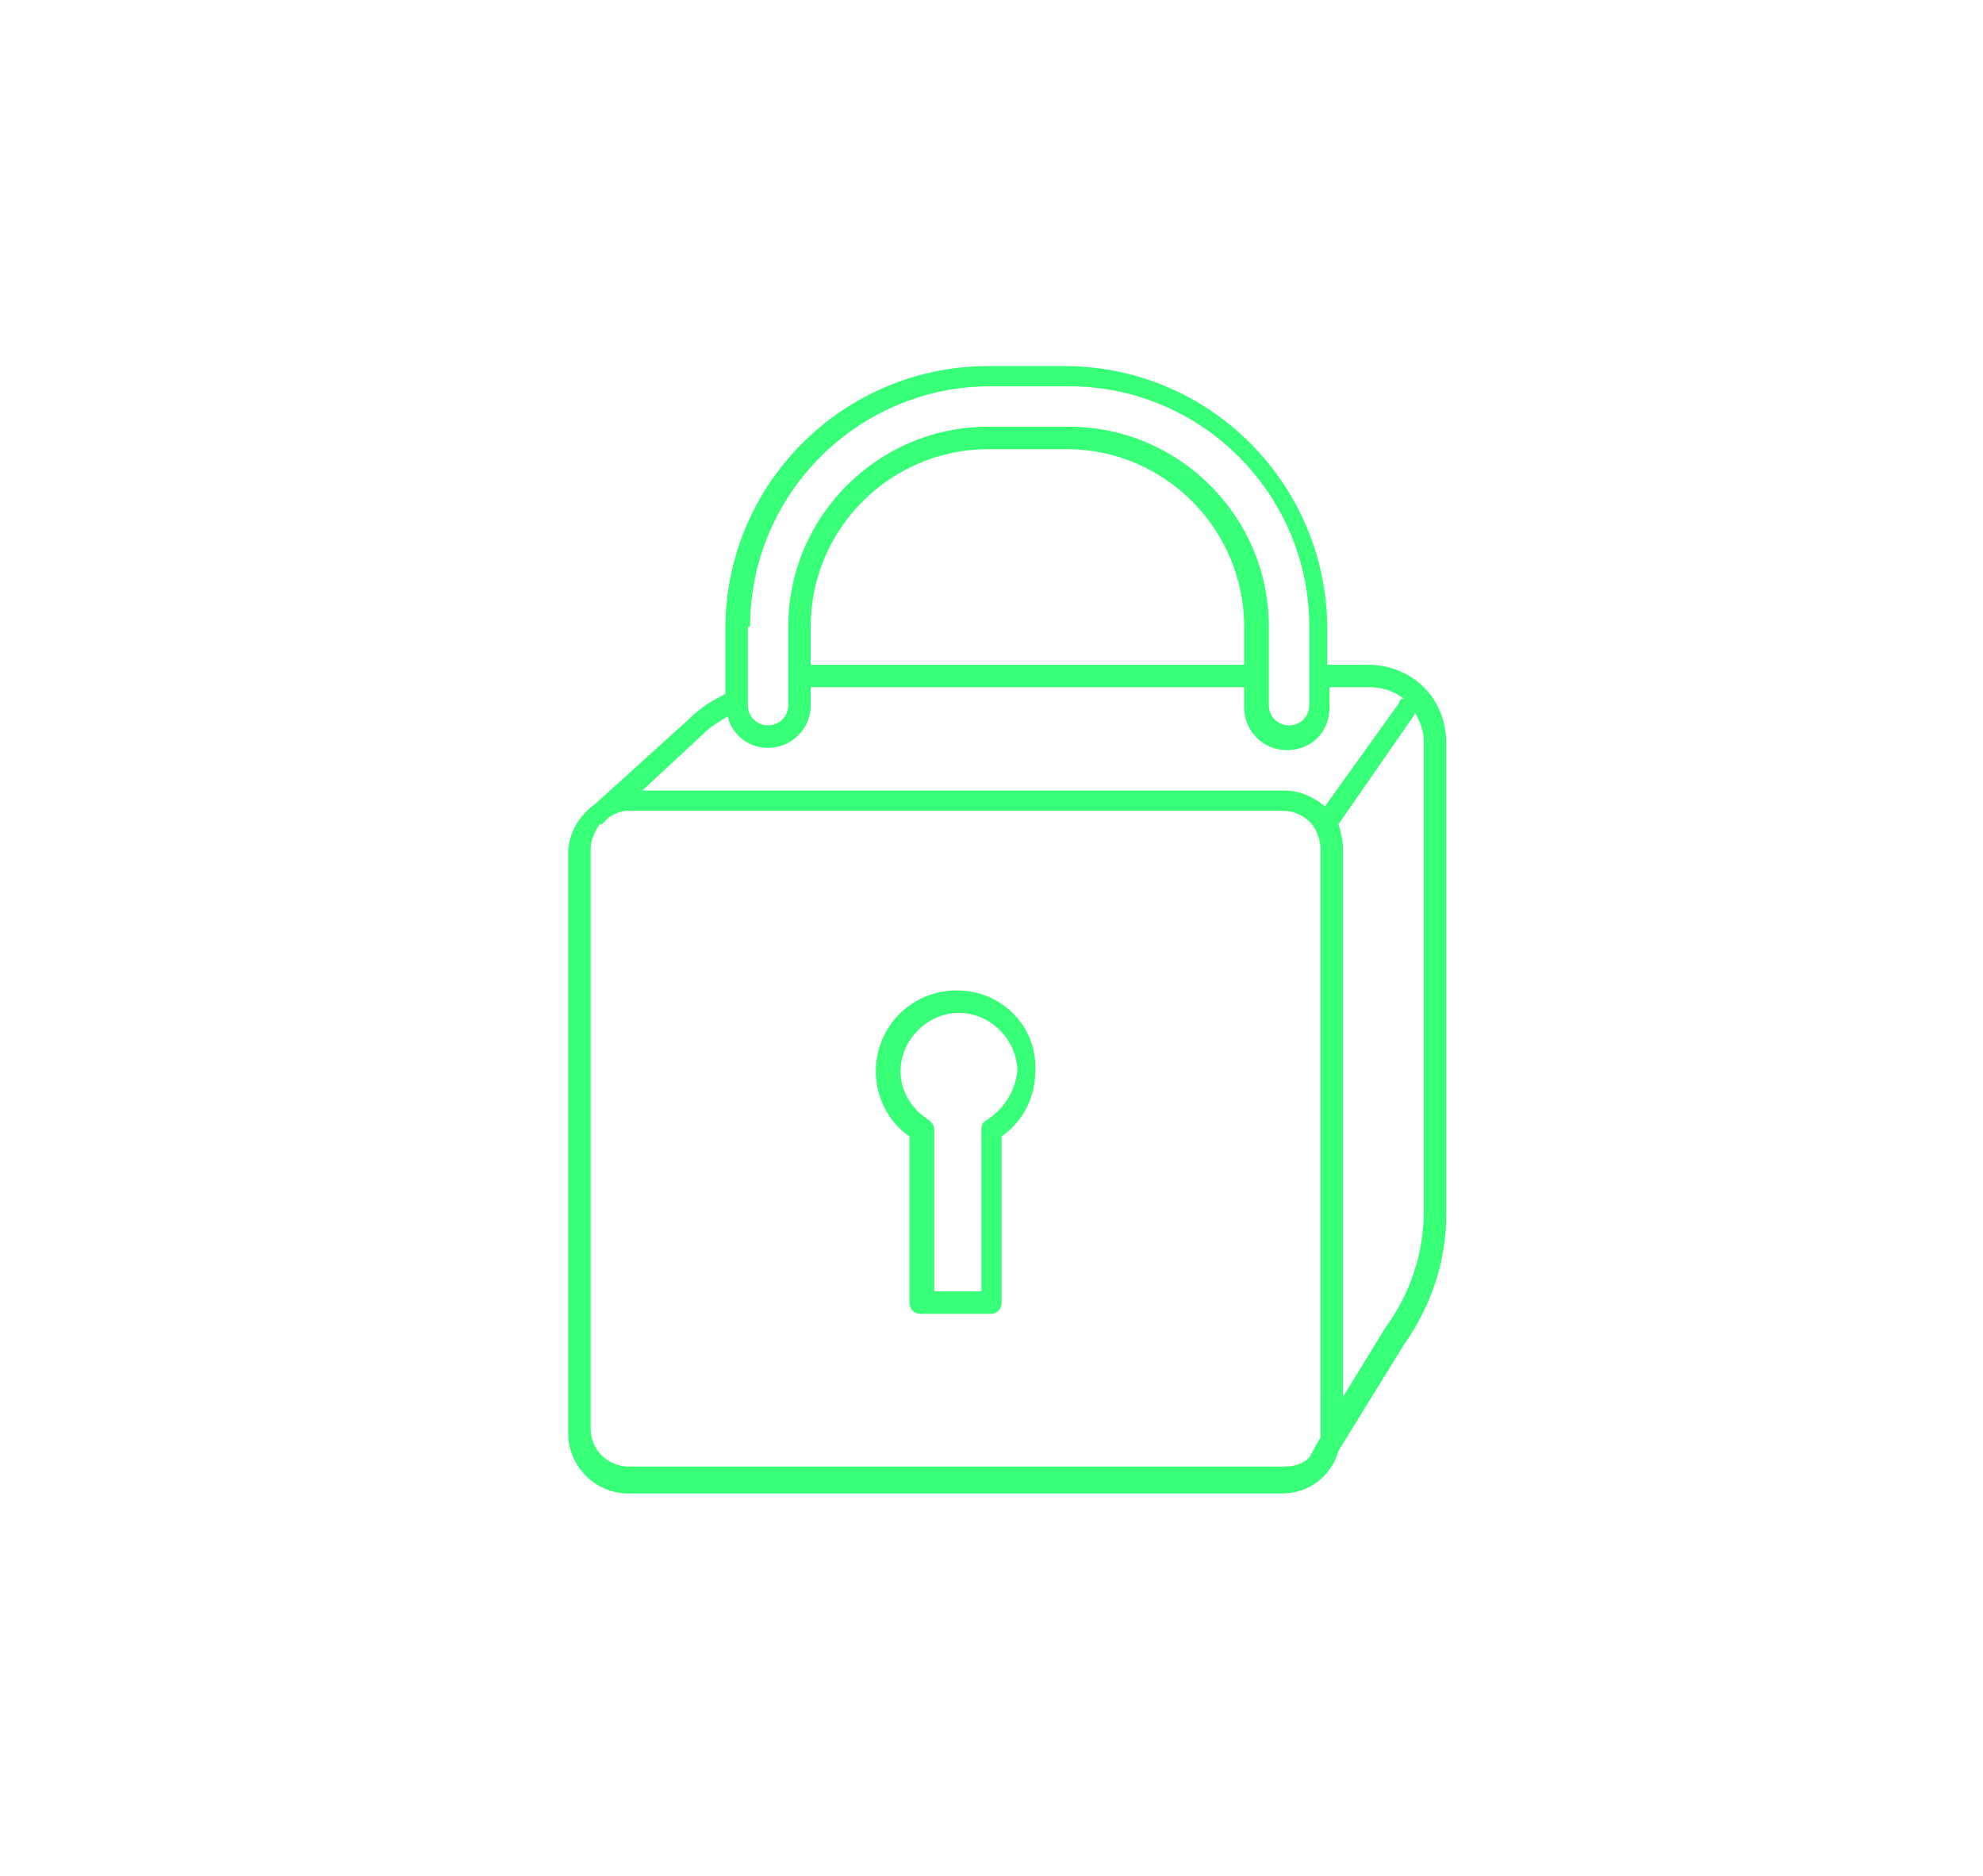
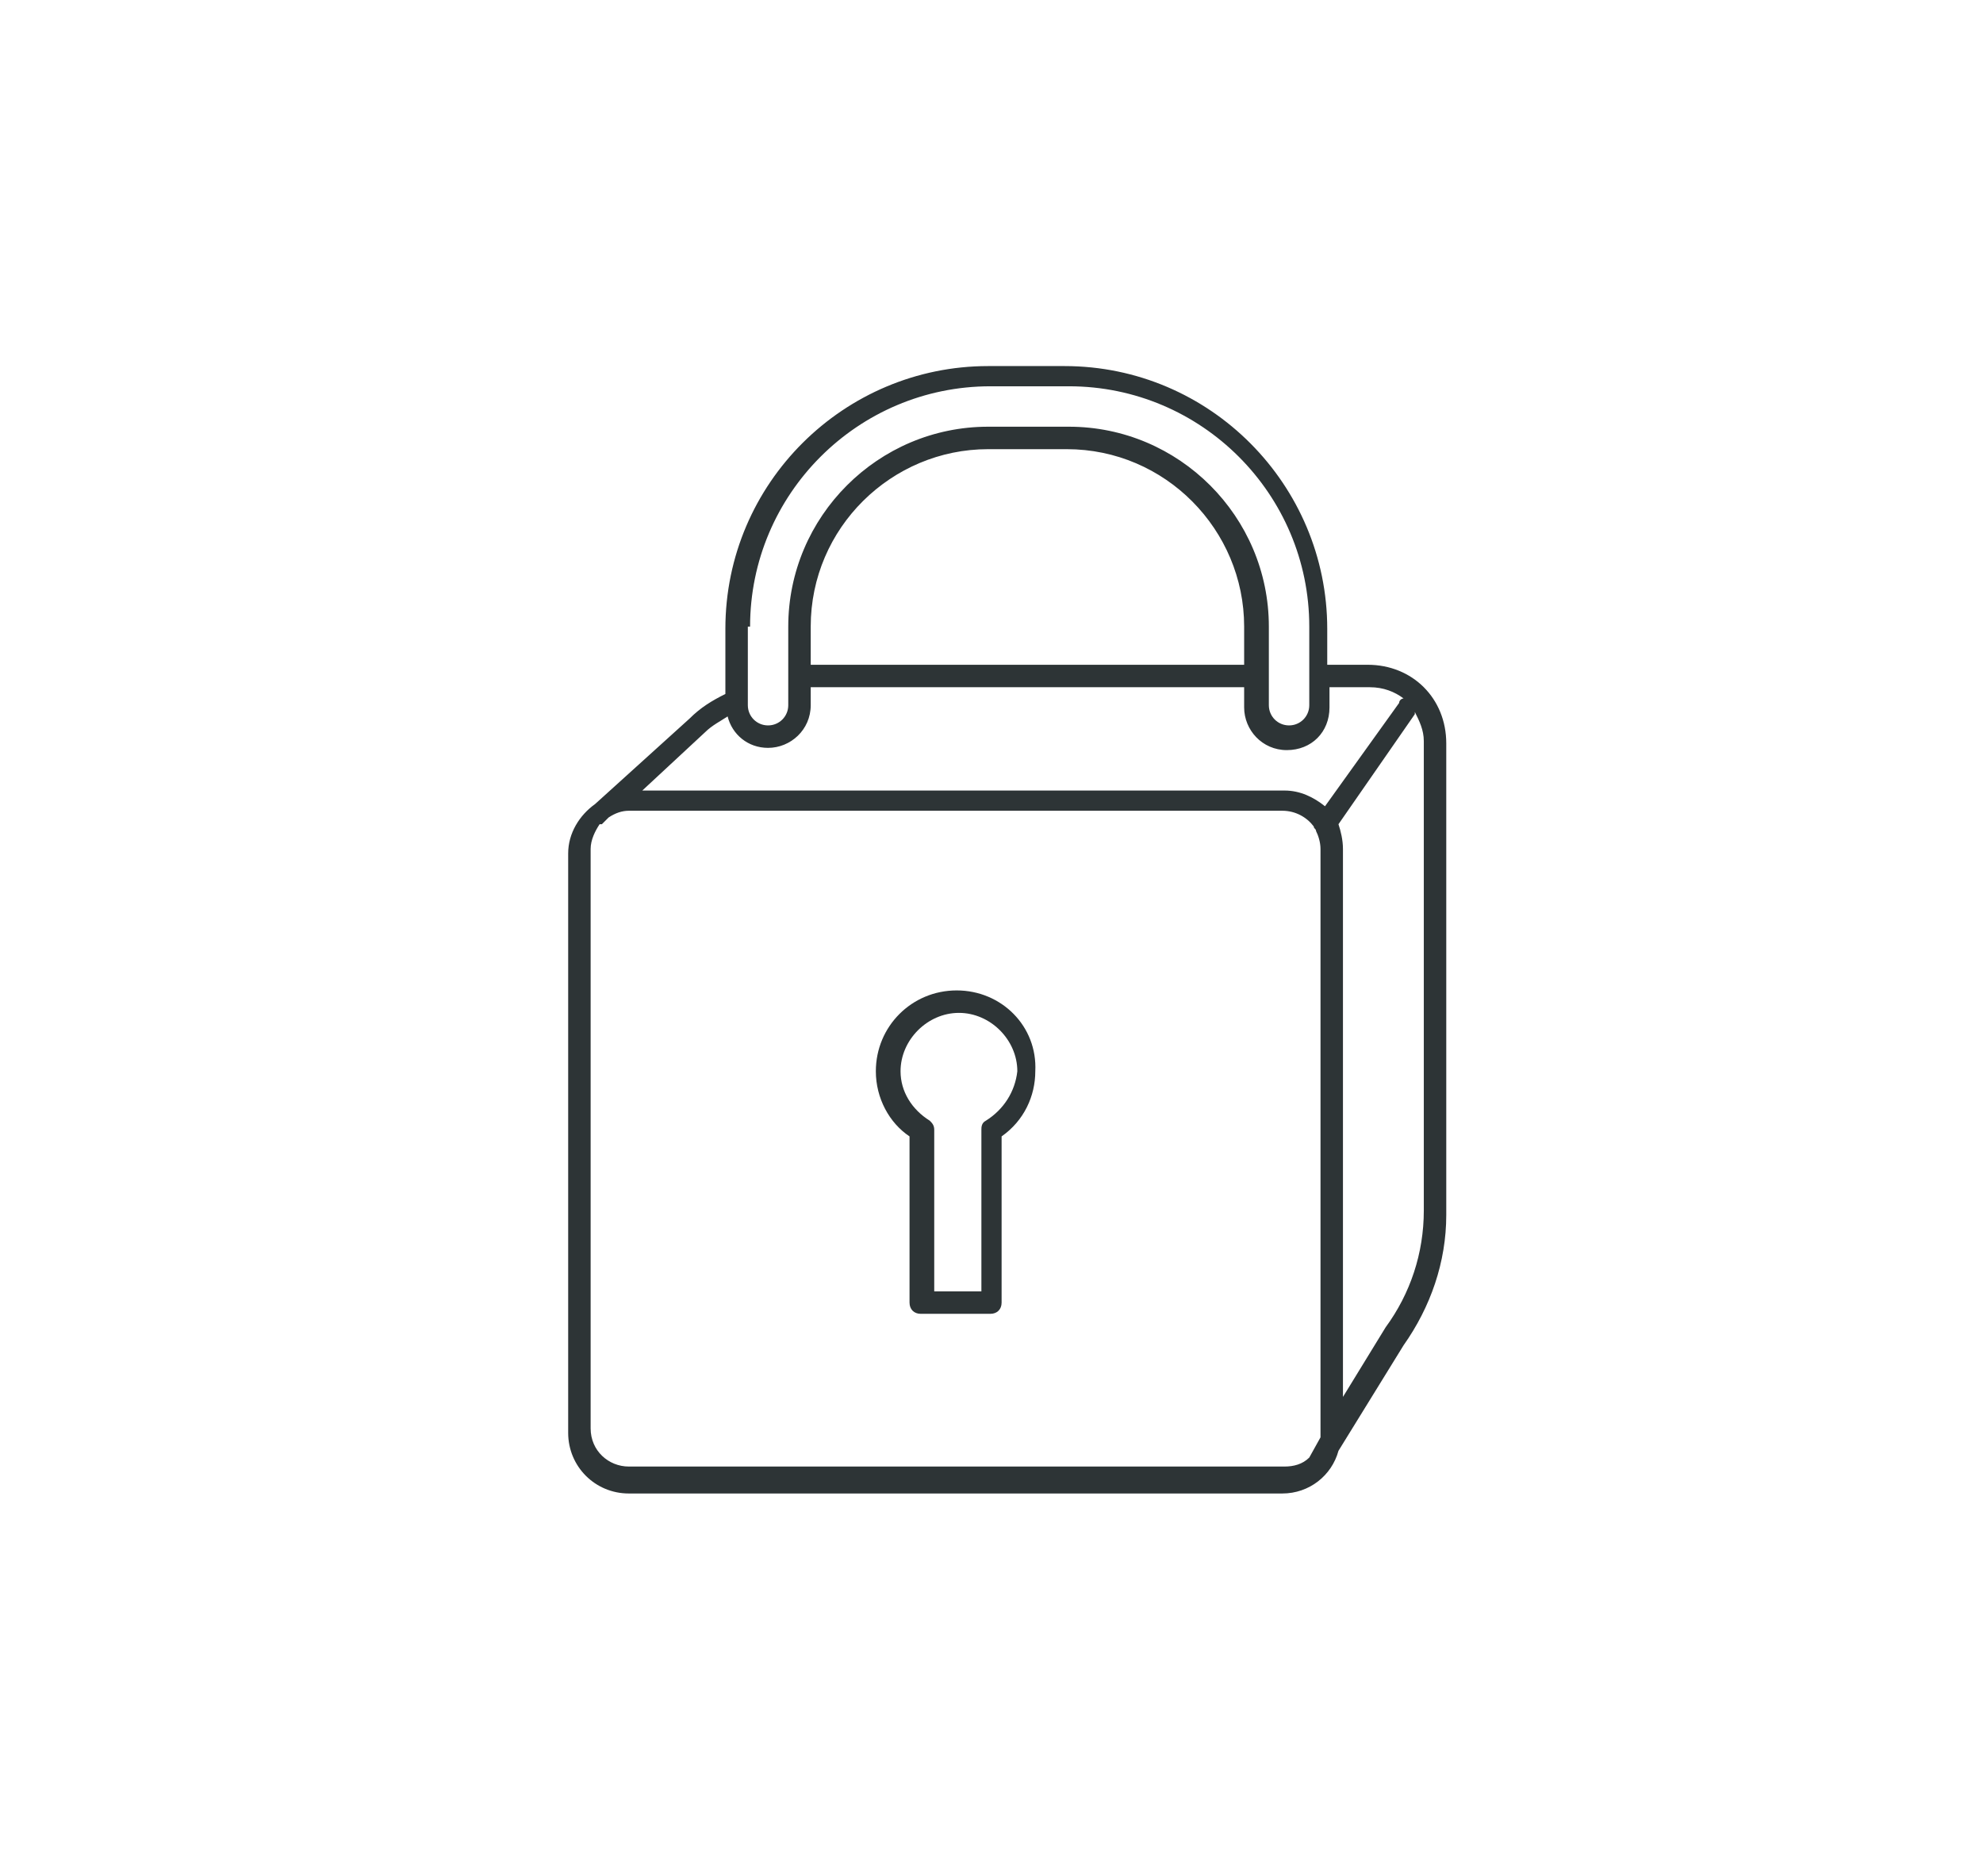
<svg xmlns="http://www.w3.org/2000/svg" version="1.1" id="Слой_1" x="0px" y="0px" viewBox="0 0 88.3 83.5" style="enable-background:new 0 0 88.3 83.5;" xml:space="preserve">
  <style type="text/css">
- 	.st0{fill:#37FF78;}
+ 	.st0{fill:#2d3436;}
</style>
  <g>
    <path class="st0" d="M60.9,29.6h-1.8v-1.6c0-6.4-5.2-11.7-11.7-11.7H44c-6.4,0-11.7,5.2-11.7,11.7v2.9c-0.6,0.3-1.1,0.6-1.6,1.1   l-4.2,3.8c-0.7,0.5-1.2,1.3-1.2,2.2v25.8c0,1.5,1.2,2.7,2.7,2.7h29.1c1.2,0,2.2-0.8,2.5-1.9l2.9-4.7c1.2-1.7,1.9-3.7,1.9-5.8V33.1   C64.4,31.1,62.9,29.6,60.9,29.6z M33.4,27.9c0-5.9,4.8-10.7,10.7-10.7h3.5c5.9,0,10.7,4.8,10.7,10.7v3.5c0,0.5-0.4,0.9-0.9,0.9   s-0.9-0.4-0.9-0.9v-3.5c0-4.9-4-8.9-8.9-8.9H44c-4.9,0-8.9,4-8.9,8.9v3.5c0,0.5-0.4,0.9-0.9,0.9s-0.9-0.4-0.9-0.9V27.9z M55.4,29.6   H37.1c-0.4,0-0.7,0-1,0v-1.7c0-4.4,3.6-7.9,7.9-7.9h3.5c4.4,0,7.9,3.6,7.9,7.9V29.6z M31.4,32.6c0.3-0.3,0.7-0.5,1-0.7   c0.2,0.8,0.9,1.4,1.8,1.4c1,0,1.9-0.8,1.9-1.9v-0.8c0.3,0,0.6,0,1,0h18.3v0.9c0,1,0.8,1.9,1.9,1.9s1.9-0.8,1.9-1.9v-0.9h1.8   c0.6,0,1.1,0.2,1.5,0.5c-0.1,0-0.2,0.1-0.2,0.2L59,35.9c-0.5-0.4-1.1-0.7-1.8-0.7H28.6L31.4,32.6z M28,65.3c-0.9,0-1.7-0.7-1.7-1.7   V37.8c0-0.4,0.2-0.8,0.4-1.1c0,0,0,0,0.1,0l0.3-0.3c0.3-0.2,0.6-0.3,0.9-0.3h29.1c0.6,0,1.1,0.3,1.4,0.7c0,0.1,0.1,0.1,0.1,0.2   c0.1,0.2,0.2,0.5,0.2,0.8v25.8c0,0.1,0,0.2,0,0.4l-0.5,0.9c-0.3,0.3-0.7,0.4-1.1,0.4H28z M63.4,53.9c0,1.9-0.6,3.7-1.7,5.2   l-1.9,3.1V37.8c0-0.4-0.1-0.8-0.2-1.1l3.4-4.9c0,0,0,0,0-0.1c0.2,0.4,0.4,0.8,0.4,1.3V53.9z" />
    <path class="st0" d="M42.6,44.1c-2,0-3.6,1.6-3.6,3.6c0,1.2,0.6,2.3,1.5,2.9V58c0,0.3,0.2,0.5,0.5,0.5h3.1c0.3,0,0.5-0.2,0.5-0.5   v-7.4c1-0.7,1.5-1.8,1.5-2.9C46.2,45.7,44.6,44.1,42.6,44.1z M43.9,49.9c-0.2,0.1-0.2,0.3-0.2,0.4v7.2h-2.1v-7.2   c0-0.2-0.1-0.3-0.2-0.4c-0.8-0.5-1.3-1.3-1.3-2.2c0-1.4,1.2-2.6,2.6-2.6c1.4,0,2.6,1.2,2.6,2.6C45.2,48.6,44.7,49.4,43.9,49.9z" />
  </g>
</svg>
